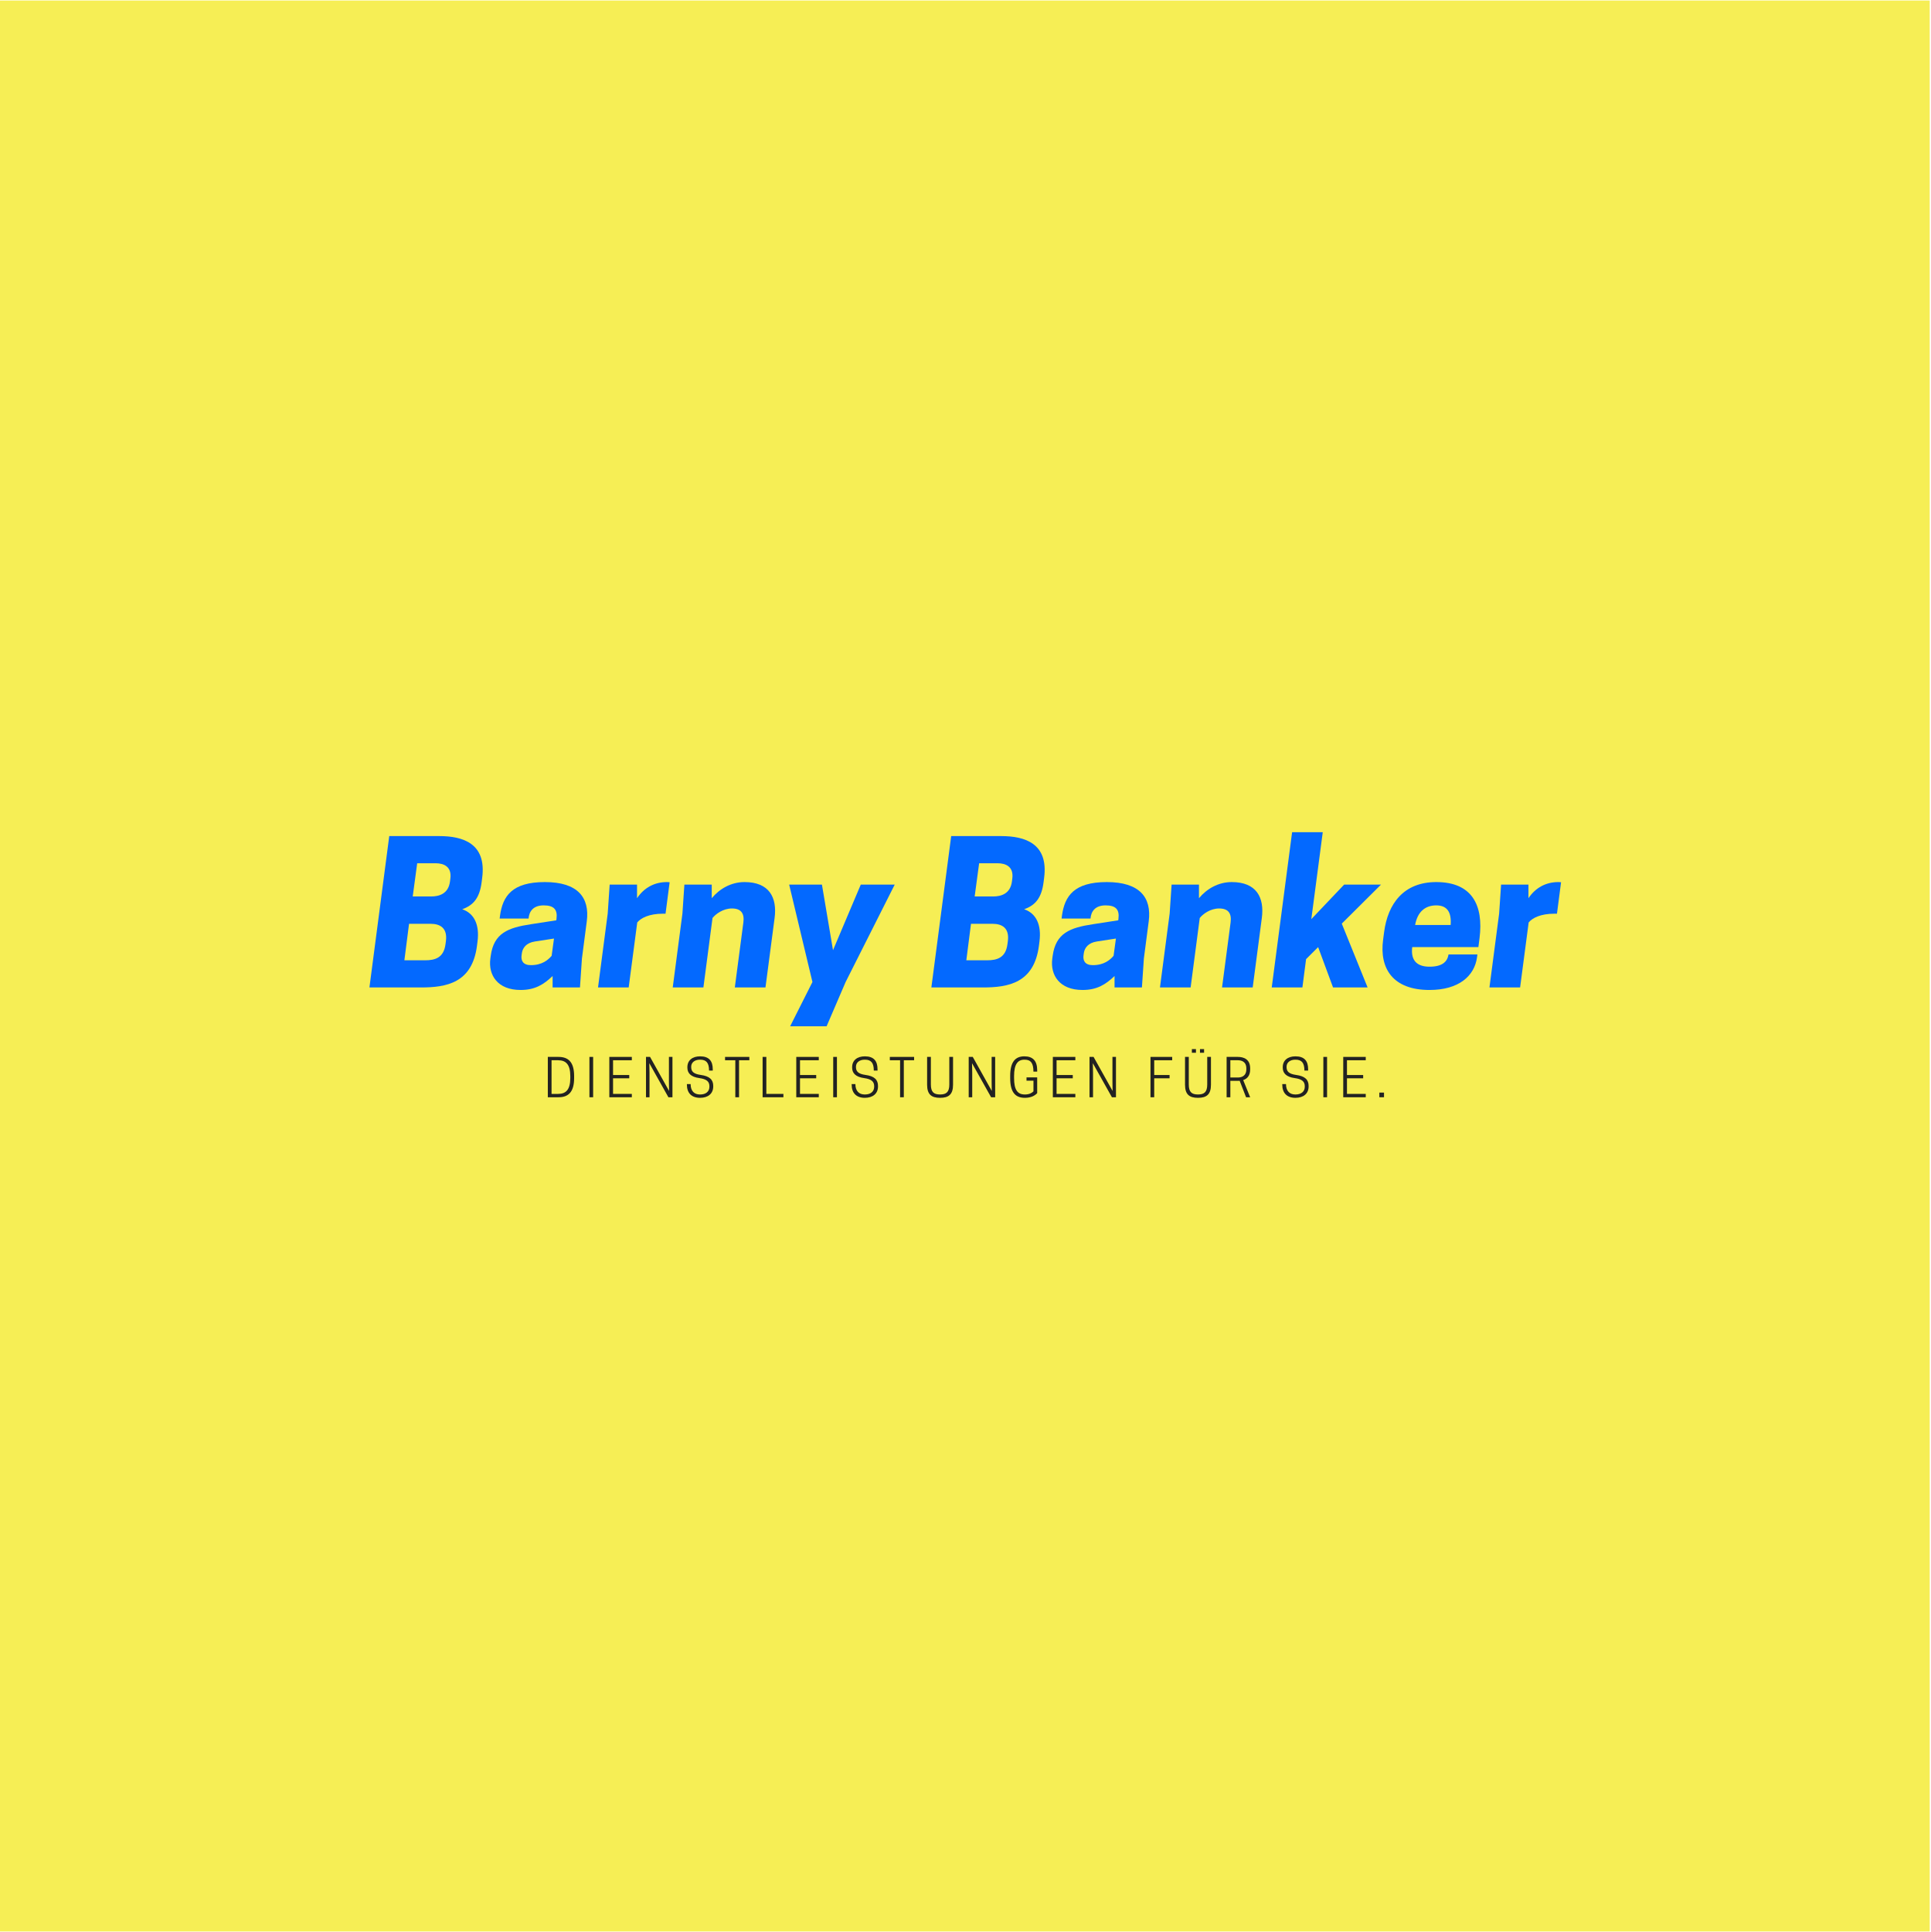
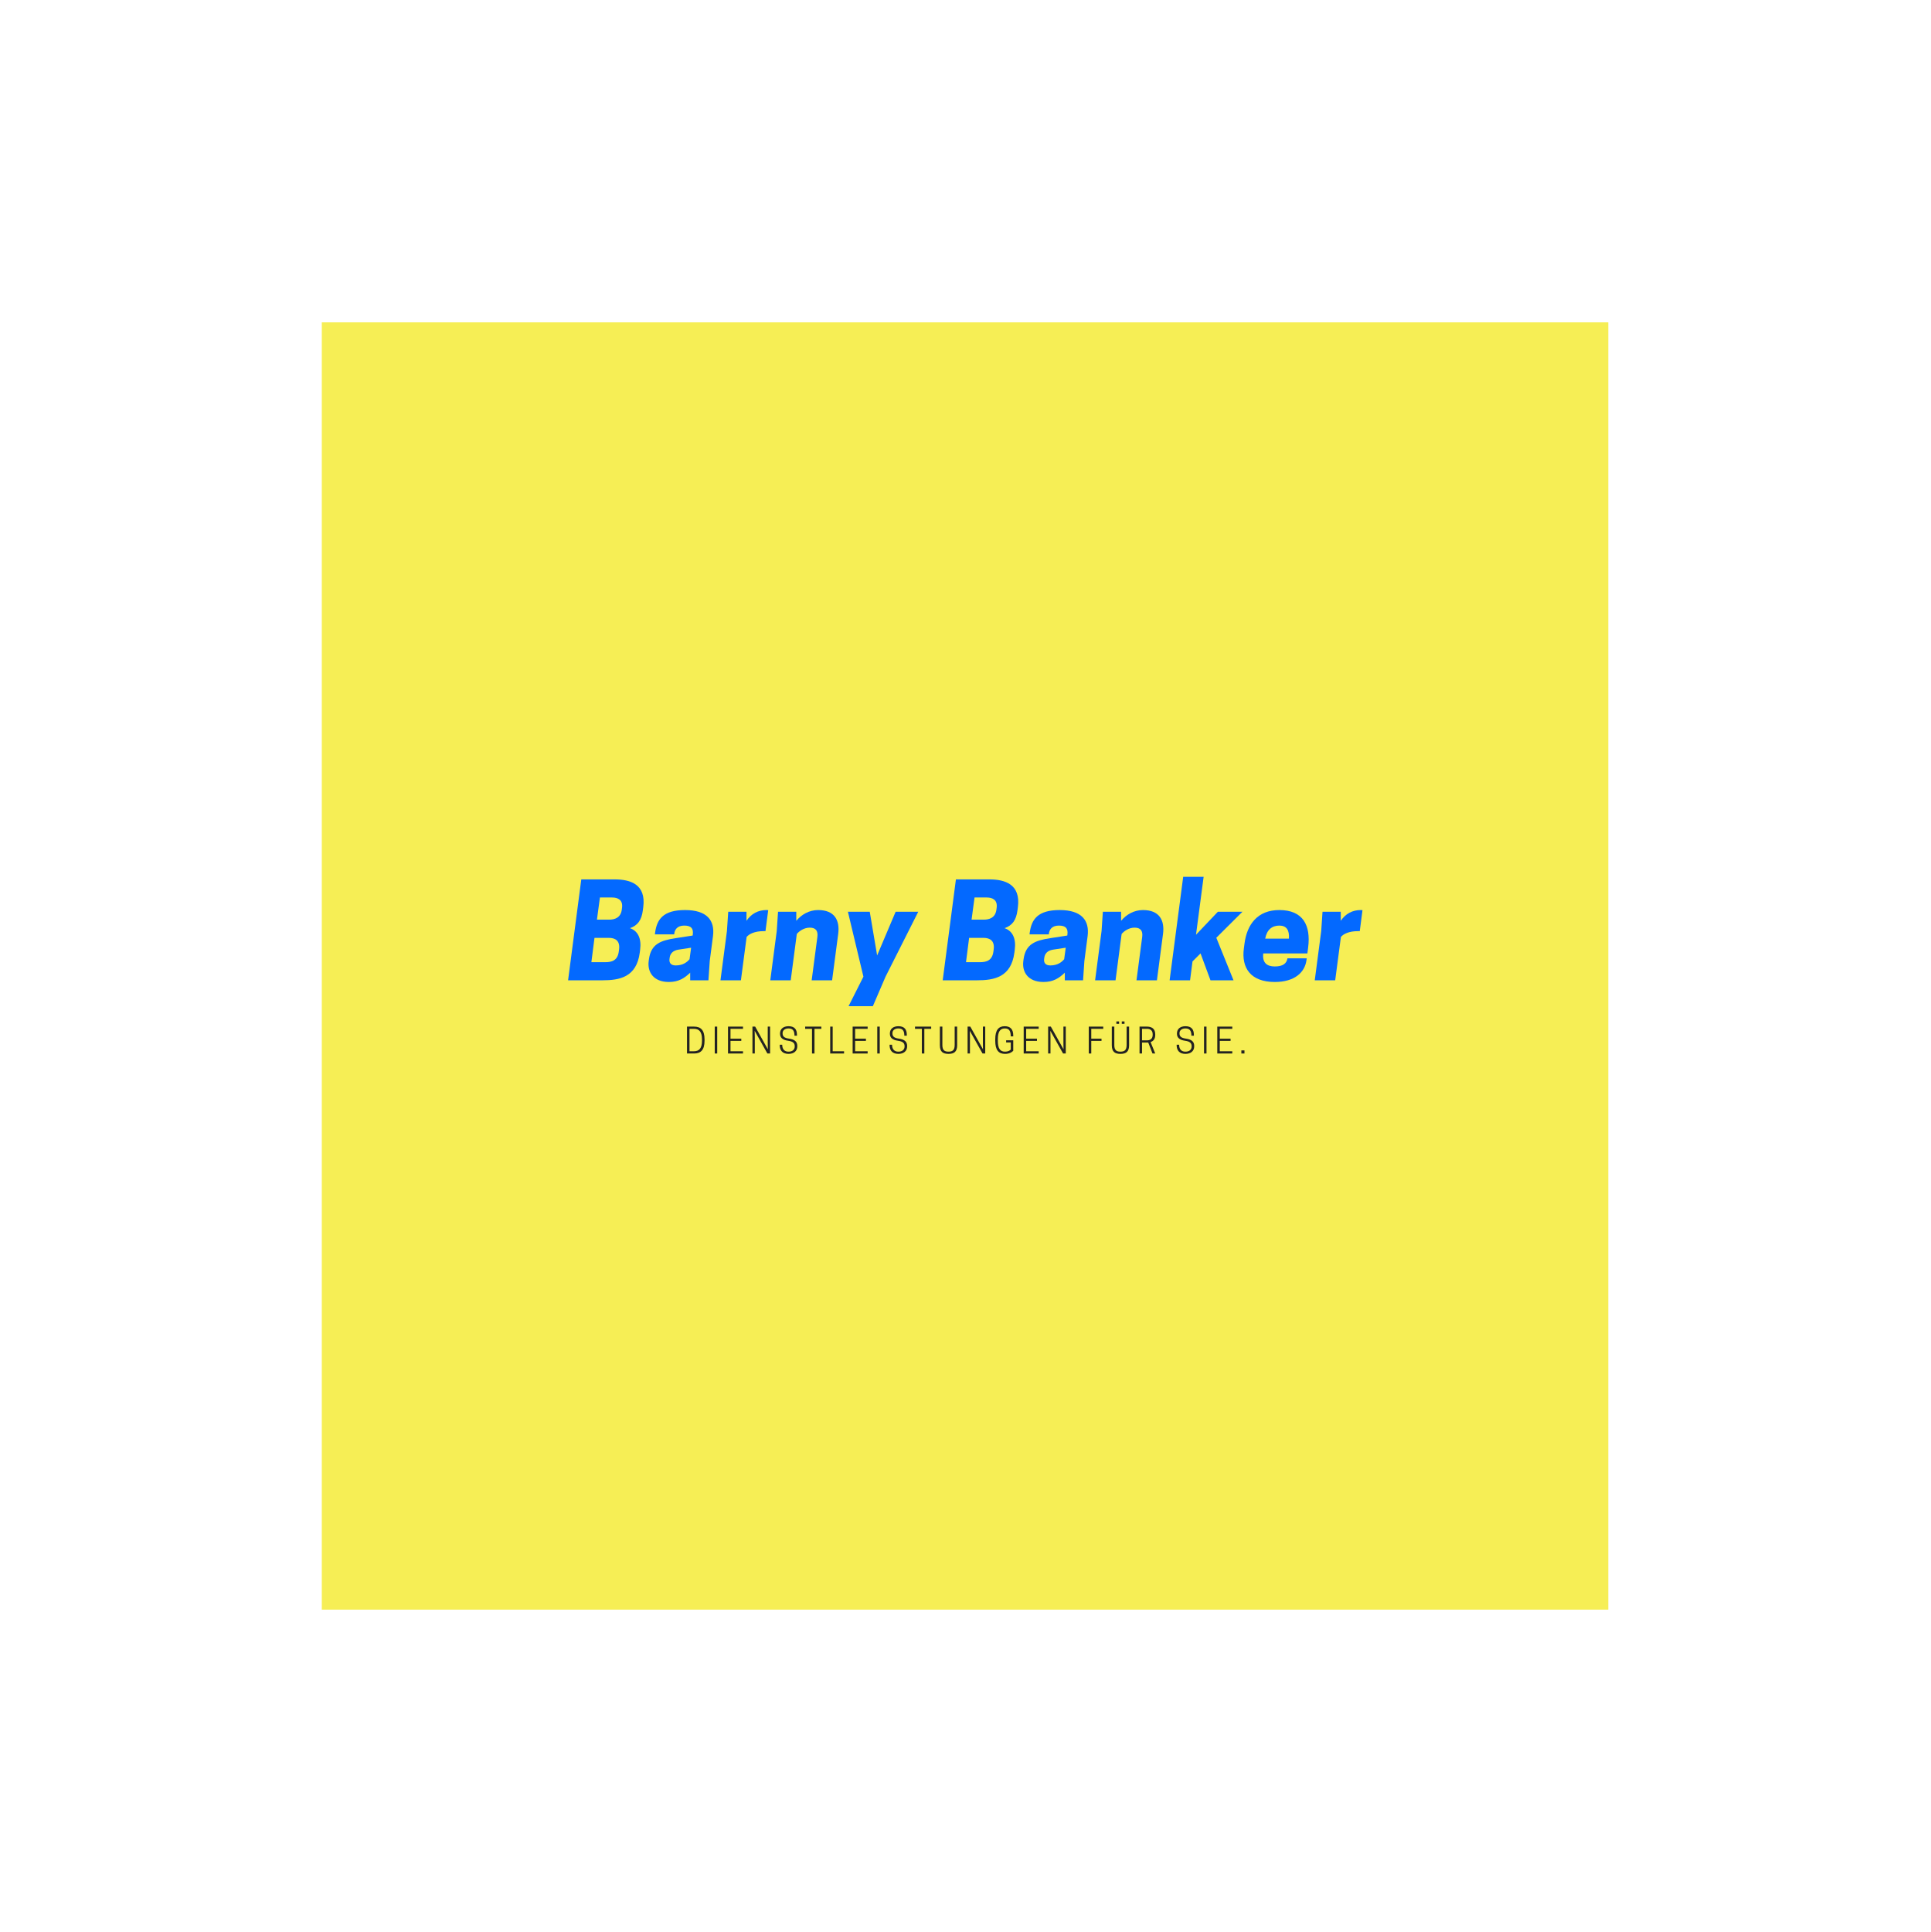
- <svg xmlns="http://www.w3.org/2000/svg" xmlns:xlink="http://www.w3.org/1999/xlink" height="225pt" version="1.2" viewBox="0 0 224.88 225" width="224.88pt">
+ <svg xmlns="http://www.w3.org/2000/svg" xmlns:xlink="http://www.w3.org/1999/xlink" height="225pt" version="1.2" viewBox="-56.22 -56.25 337.32 337.5" width="224.88pt">
  <defs>
    <g>
      <symbol id="glyph0-0" overflow="visible">
        <path animation_id="0" d="M 2.465 -17.629 L 0.156 0 L 6.148 0 C 9.129 0 12.113 -0.52 12.68 -4.836 L 12.746 -5.355 C 12.996 -7.301 12.363 -8.633 10.961 -9.109 C 12.316 -9.582 12.996 -10.488 13.223 -12.25 L 13.289 -12.77 C 13.809 -16.77 11.051 -17.629 8.293 -17.629 Z M 7.277 -7.414 C 8.406 -7.414 9.266 -6.914 9.062 -5.379 L 9.016 -5.039 C 8.812 -3.434 7.773 -3.164 6.645 -3.164 L 4.227 -3.164 L 4.77 -7.414 Z M 7.863 -14.465 C 8.836 -14.465 9.762 -14.059 9.582 -12.68 L 9.539 -12.34 C 9.355 -10.895 8.25 -10.598 7.367 -10.598 L 5.199 -10.598 L 5.719 -14.465 Z M 7.863 -14.465 " style="stroke:none;" />
      </symbol>
      <symbol id="glyph0-1" overflow="visible">
        <path animation_id="1" d="M 7.23 0 L 10.418 0 L 10.645 -3.367 L 11.211 -7.707 C 11.57 -10.488 10.148 -12.273 6.328 -12.273 C 2.508 -12.273 1.422 -10.645 1.105 -8.363 L 1.062 -8.023 L 4.43 -8.023 C 4.496 -8.836 4.949 -9.559 6.191 -9.559 C 7.367 -9.559 7.82 -9.086 7.684 -8 L 7.66 -7.82 L 4.723 -7.367 C 2.035 -6.961 0.383 -6.328 0.023 -3.684 L -0.023 -3.344 C -0.27 -1.445 0.812 0.293 3.504 0.293 C 5.176 0.293 6.191 -0.34 7.23 -1.332 Z M 4.699 -2.598 C 3.797 -2.598 3.527 -3.117 3.617 -3.75 L 3.66 -4.047 C 3.75 -4.586 4.137 -5.199 5.176 -5.355 L 7.391 -5.695 L 7.117 -3.684 C 6.711 -3.211 6.012 -2.598 4.699 -2.598 Z M 4.699 -2.598 " style="stroke:none;" />
      </symbol>
      <symbol id="glyph0-2" overflow="visible">
        <path animation_id="2" d="M 8.137 -12.273 C 6.711 -12.273 5.492 -11.641 4.656 -10.395 L 4.656 -11.977 L 1.469 -11.977 L 1.242 -8.609 L 0.113 0 L 3.684 0 L 4.68 -7.57 C 5.109 -8.09 6.059 -8.59 7.684 -8.59 L 7.977 -8.59 L 8.453 -12.25 C 8.477 -12.25 8.316 -12.273 8.137 -12.273 Z M 8.137 -12.273 " style="stroke:none;" />
      </symbol>
      <symbol id="glyph0-3" overflow="visible">
        <path animation_id="3" d="M 10.914 0 L 11.977 -8.09 C 12.293 -10.488 11.344 -12.273 8.477 -12.273 C 6.895 -12.273 5.559 -11.48 4.656 -10.395 L 4.656 -11.977 L 1.469 -11.977 L 1.242 -8.609 L 0.113 0 L 3.684 0 L 4.746 -8.09 C 5.129 -8.566 5.988 -9.199 7.008 -9.199 C 8.09 -9.199 8.477 -8.609 8.34 -7.57 L 7.344 0 Z M 10.914 0 " style="stroke:none;" />
      </symbol>
      <symbol id="glyph0-4" overflow="visible">
        <path animation_id="4" d="M 5.672 -4.34 L 4.383 -11.977 L 0.566 -11.977 L 3.277 -0.633 L 0.68 4.52 L 4.926 4.52 L 7.141 -0.633 L 12.859 -11.977 L 8.906 -11.977 Z M 5.672 -4.34 " style="stroke:none;" />
      </symbol>
      <symbol id="glyph0-5" overflow="visible">
        <path animation_id="5" d="M 0.023 0 L 3.594 0 L 4.023 -3.301 L 5.426 -4.699 L 7.164 0 L 11.188 0 L 8.18 -7.434 L 12.746 -11.977 L 8.453 -11.977 L 4.633 -7.957 L 5.965 -18.082 L 2.395 -18.082 Z M 0.023 0 " style="stroke:none;" />
      </symbol>
      <symbol id="glyph0-6" overflow="visible">
        <path animation_id="6" d="M 11.391 -4.699 L 11.527 -5.762 C 12 -9.559 10.668 -12.273 6.484 -12.273 C 2.688 -12.273 0.836 -9.762 0.406 -6.418 L 0.293 -5.559 C -0.156 -2.191 1.445 0.293 5.695 0.293 C 9.129 0.293 10.938 -1.355 11.23 -3.504 L 11.277 -3.844 L 7.91 -3.844 C 7.773 -2.961 7.141 -2.418 5.695 -2.418 C 4.34 -2.418 3.48 -3.051 3.684 -4.699 Z M 6.484 -9.559 C 7.75 -9.559 8.273 -8.77 8.16 -7.277 L 4.023 -7.277 C 4.293 -8.812 5.199 -9.559 6.484 -9.559 Z M 6.484 -9.559 " style="stroke:none;" />
      </symbol>
      <symbol id="glyph1-0" overflow="visible">
        <path animation_id="7" d="M 3.508 -2.23 L 3.508 -2.473 C 3.508 -4.098 2.832 -4.699 1.688 -4.699 L 0.445 -4.699 L 0.445 0 L 1.688 0 C 2.832 0 3.508 -0.602 3.508 -2.23 Z M 0.879 -0.391 L 0.879 -4.309 L 1.652 -4.309 C 2.555 -4.309 3.062 -3.809 3.062 -2.473 L 3.062 -2.23 C 3.062 -0.891 2.555 -0.391 1.652 -0.391 Z M 0.879 -0.391 " style="stroke:none;" />
      </symbol>
      <symbol id="glyph1-1" overflow="visible">
        <path animation_id="8" d="M 0.91 -4.699 L 0.477 -4.699 L 0.477 0 L 0.91 0 Z M 0.91 -4.699 " style="stroke:none;" />
      </symbol>
      <symbol id="glyph1-2" overflow="visible">
        <path animation_id="9" d="M 0.445 -4.699 L 0.445 0 L 3.066 0 L 3.066 -0.391 L 0.879 -0.391 L 0.879 -2.207 L 2.766 -2.207 L 2.766 -2.59 L 0.879 -2.59 L 0.879 -4.309 L 3.066 -4.309 L 3.066 -4.699 Z M 0.445 -4.699 " style="stroke:none;" />
      </symbol>
      <symbol id="glyph1-3" overflow="visible">
        <path animation_id="10" d="M 3.527 -4.699 L 3.117 -4.699 L 3.117 -1.824 L 3.133 -0.734 L 0.918 -4.699 L 0.445 -4.699 L 0.445 0 L 0.855 0 L 0.855 -2.875 L 0.832 -3.965 L 3.055 0 L 3.527 0 Z M 3.527 -4.699 " style="stroke:none;" />
      </symbol>
      <symbol id="glyph1-4" overflow="visible">
        <path animation_id="11" d="M 1.734 -2.23 C 2.555 -2.117 2.898 -1.84 2.898 -1.285 L 2.898 -1.23 C 2.898 -0.656 2.473 -0.324 1.832 -0.324 L 1.789 -0.324 C 1.156 -0.324 0.711 -0.707 0.711 -1.531 L 0.277 -1.531 L 0.277 -1.469 C 0.277 -0.5 0.812 0.066 1.809 0.066 C 2.75 0.066 3.344 -0.43 3.344 -1.258 L 3.344 -1.32 C 3.344 -2.043 2.922 -2.457 1.898 -2.598 C 1.035 -2.719 0.777 -3.012 0.777 -3.512 L 0.777 -3.562 C 0.777 -4.066 1.211 -4.375 1.785 -4.375 L 1.824 -4.375 C 2.543 -4.375 2.855 -4 2.855 -3.109 L 3.289 -3.109 L 3.289 -3.254 C 3.289 -4.227 2.855 -4.766 1.809 -4.766 C 0.918 -4.766 0.332 -4.293 0.332 -3.508 L 0.332 -3.449 C 0.332 -2.828 0.711 -2.367 1.734 -2.23 Z M 1.734 -2.23 " style="stroke:none;" />
      </symbol>
      <symbol id="glyph1-5" overflow="visible">
        <path animation_id="12" d="M 1.766 -4.309 L 2.965 -4.309 L 2.965 -4.699 L 0.137 -4.699 L 0.137 -4.309 L 1.332 -4.309 L 1.332 0 L 1.766 0 Z M 1.766 -4.309 " style="stroke:none;" />
      </symbol>
      <symbol id="glyph1-6" overflow="visible">
        <path animation_id="13" d="M 2.867 0 L 2.867 -0.391 L 0.879 -0.391 L 0.879 -4.699 L 0.445 -4.699 L 0.445 0 Z M 2.867 0 " style="stroke:none;" />
      </symbol>
      <symbol id="glyph1-7" overflow="visible">
        <path animation_id="14" d="M 1.922 0.066 C 2.922 0.066 3.434 -0.324 3.434 -1.457 L 3.434 -4.699 L 3 -4.699 L 3 -1.488 C 3 -0.598 2.645 -0.324 1.922 -0.324 C 1.199 -0.324 0.852 -0.598 0.852 -1.488 L 0.852 -4.699 L 0.414 -4.699 L 0.414 -1.457 C 0.414 -0.324 0.922 0.066 1.922 0.066 Z M 1.922 0.066 " style="stroke:none;" />
      </symbol>
      <symbol id="glyph1-8" overflow="visible">
        <path animation_id="15" d="M 2.055 0.066 C 2.801 0.066 3.238 -0.211 3.488 -0.477 L 3.488 -2.312 L 2.246 -2.312 L 2.246 -1.93 L 3.055 -1.93 L 3.055 -0.688 C 2.887 -0.508 2.562 -0.324 2.086 -0.324 L 2.043 -0.324 C 1.18 -0.324 0.797 -0.891 0.797 -2.23 L 0.797 -2.473 C 0.797 -3.809 1.199 -4.375 1.996 -4.375 L 2.031 -4.375 C 2.754 -4.375 3.051 -3.961 3.051 -2.988 L 3.488 -2.988 L 3.488 -3.156 C 3.488 -4.219 3 -4.766 1.996 -4.766 C 0.922 -4.766 0.344 -4.098 0.344 -2.473 L 0.344 -2.23 C 0.344 -0.602 0.922 0.066 2.055 0.066 Z M 2.055 0.066 " style="stroke:none;" />
      </symbol>
      <symbol id="glyph1-9" overflow="visible">
        <path animation_id="16" d="" style="stroke:none;" />
      </symbol>
      <symbol id="glyph1-10" overflow="visible">
        <path animation_id="17" d="M 0.445 -4.699 L 0.445 0 L 0.879 0 L 0.879 -2.207 L 2.668 -2.207 L 2.668 -2.59 L 0.879 -2.59 L 0.879 -4.309 L 2.973 -4.309 L 2.973 -4.699 Z M 0.445 -4.699 " style="stroke:none;" />
      </symbol>
      <symbol id="glyph1-11" overflow="visible">
        <path animation_id="18" d="M 0.879 -1.91 L 1.746 -1.91 C 1.82 -1.91 1.891 -1.91 1.965 -1.918 L 2.711 0 L 3.188 0 L 2.375 -2 C 2.82 -2.145 3.188 -2.496 3.188 -3.242 L 3.188 -3.363 C 3.188 -4.449 2.418 -4.699 1.746 -4.699 L 0.445 -4.699 L 0.445 0 L 0.879 0 Z M 0.879 -2.301 L 0.879 -4.309 L 1.762 -4.309 C 2.164 -4.309 2.742 -4.16 2.742 -3.352 L 2.742 -3.262 C 2.742 -2.453 2.164 -2.301 1.762 -2.301 Z M 0.879 -2.301 " style="stroke:none;" />
      </symbol>
      <symbol id="glyph1-12" overflow="visible">
        <path animation_id="19" d="M 0.922 -0.543 L 0.379 -0.543 L 0.379 0 L 0.922 0 Z M 0.922 -0.543 " style="stroke:none;" />
      </symbol>
      <symbol id="glyph2-0" overflow="visible">
        <path animation_id="20" d="M 1.922 0.066 C 2.922 0.066 3.434 -0.324 3.434 -1.457 L 3.434 -4.699 L 3 -4.699 L 3 -1.488 C 3 -0.598 2.645 -0.324 1.922 -0.324 C 1.199 -0.324 0.852 -0.598 0.852 -1.488 L 0.852 -4.699 L 0.414 -4.699 L 0.414 -1.457 C 0.414 -0.324 0.922 0.066 1.922 0.066 Z M 1.688 -5.605 L 1.211 -5.605 L 1.211 -5.184 L 1.688 -5.184 Z M 2.633 -5.605 L 2.156 -5.605 L 2.156 -5.184 L 2.633 -5.184 Z M 2.633 -5.605 " style="stroke:none;" />
      </symbol>
    </g>
    <clipPath id="clip1">
      <path animation_id="21" d="M 0 0.059 L 224.762 0.059 L 224.762 224.938 L 0 224.938 Z M 0 0.059 " />
    </clipPath>
  </defs>
  <g id="surface1">
    <g clip-path="url(#clip1)" clip-rule="nonzero">
      <path animation_id="22" d="M 0 0.059 L 224.879 0.059 L 224.879 224.941 L 0 224.941 Z M 0 0.059 " style=" stroke:none;fill-rule:nonzero;fill:rgb(100%,100%,100%);fill-opacity:1;" />
      <path animation_id="23" d="M 0 0.059 L 224.879 0.059 L 224.879 224.941 L 0 224.941 Z M 0 0.059 " style=" stroke:none;fill-rule:nonzero;fill:rgb(96.469%,93.329%,33.33%);fill-opacity:1;" />
    </g>
    <g style="fill:rgb(1.18%,41.179%,100%);fill-opacity:1;">
      <use x="42.873" xlink:href="#glyph0-0" y="114.999" />
    </g>
    <g style="fill:rgb(1.18%,41.179%,100%);fill-opacity:1;">
      <use x="57.134" xlink:href="#glyph0-1" y="114.999" />
    </g>
    <g style="fill:rgb(1.18%,41.179%,100%);fill-opacity:1;">
      <use x="69.541" xlink:href="#glyph0-2" y="114.999" />
    </g>
    <g style="fill:rgb(1.18%,41.179%,100%);fill-opacity:1;">
      <use x="78.243" xlink:href="#glyph0-3" y="114.999" />
    </g>
    <g style="fill:rgb(1.18%,41.179%,100%);fill-opacity:1;">
      <use x="91.351" xlink:href="#glyph0-4" y="114.999" />
    </g>
    <g style="fill:rgb(1.18%,41.179%,100%);fill-opacity:1;">
      <use x="108.324" xlink:href="#glyph0-0" y="114.999" />
    </g>
    <g style="fill:rgb(1.18%,41.179%,100%);fill-opacity:1;">
      <use x="122.585" xlink:href="#glyph0-1" y="114.999" />
    </g>
    <g style="fill:rgb(1.18%,41.179%,100%);fill-opacity:1;">
      <use x="134.992" xlink:href="#glyph0-3" y="114.999" />
    </g>
    <g style="fill:rgb(1.18%,41.179%,100%);fill-opacity:1;">
      <use x="148.101" xlink:href="#glyph0-5" y="114.999" />
    </g>
    <g style="fill:rgb(1.18%,41.179%,100%);fill-opacity:1;">
      <use x="160.802" xlink:href="#glyph0-6" y="114.999" />
    </g>
    <g style="fill:rgb(1.18%,41.179%,100%);fill-opacity:1;">
      <use x="173.368" xlink:href="#glyph0-2" y="114.999" />
    </g>
    <g style="fill:rgb(13.329%,13.329%,13.329%);fill-opacity:1;">
      <use x="63.362" xlink:href="#glyph1-0" y="127.786" />
    </g>
    <g style="fill:rgb(13.329%,13.329%,13.329%);fill-opacity:1;">
      <use x="68.175" xlink:href="#glyph1-1" y="127.786" />
    </g>
    <g style="fill:rgb(13.329%,13.329%,13.329%);fill-opacity:1;">
      <use x="70.525" xlink:href="#glyph1-2" y="127.786" />
    </g>
    <g style="fill:rgb(13.329%,13.329%,13.329%);fill-opacity:1;">
      <use x="74.796" xlink:href="#glyph1-3" y="127.786" />
    </g>
    <g style="fill:rgb(13.329%,13.329%,13.329%);fill-opacity:1;">
      <use x="79.729" xlink:href="#glyph1-4" y="127.786" />
    </g>
    <g style="fill:rgb(13.329%,13.329%,13.329%);fill-opacity:1;">
      <use x="84.313" xlink:href="#glyph1-5" y="127.786" />
    </g>
    <g style="fill:rgb(13.329%,13.329%,13.329%);fill-opacity:1;">
      <use x="88.379" xlink:href="#glyph1-6" y="127.786" />
    </g>
    <g style="fill:rgb(13.329%,13.329%,13.329%);fill-opacity:1;">
      <use x="92.3" xlink:href="#glyph1-2" y="127.786" />
    </g>
    <g style="fill:rgb(13.329%,13.329%,13.329%);fill-opacity:1;">
      <use x="96.571" xlink:href="#glyph1-1" y="127.786" />
    </g>
    <g style="fill:rgb(13.329%,13.329%,13.329%);fill-opacity:1;">
      <use x="98.92" xlink:href="#glyph1-4" y="127.786" />
    </g>
    <g style="fill:rgb(13.329%,13.329%,13.329%);fill-opacity:1;">
      <use x="103.504" xlink:href="#glyph1-5" y="127.786" />
    </g>
    <g style="fill:rgb(13.329%,13.329%,13.329%);fill-opacity:1;">
      <use x="107.57" xlink:href="#glyph1-7" y="127.786" />
    </g>
    <g style="fill:rgb(13.329%,13.329%,13.329%);fill-opacity:1;">
      <use x="112.383" xlink:href="#glyph1-3" y="127.786" />
    </g>
    <g style="fill:rgb(13.329%,13.329%,13.329%);fill-opacity:1;">
      <use x="117.316" xlink:href="#glyph1-8" y="127.786" />
    </g>
    <g style="fill:rgb(13.329%,13.329%,13.329%);fill-opacity:1;">
      <use x="122.183" xlink:href="#glyph1-2" y="127.786" />
    </g>
    <g style="fill:rgb(13.329%,13.329%,13.329%);fill-opacity:1;">
      <use x="126.454" xlink:href="#glyph1-3" y="127.786" />
    </g>
    <g style="fill:rgb(13.329%,13.329%,13.329%);fill-opacity:1;">
      <use x="131.387" xlink:href="#glyph1-9" y="127.786" />
    </g>
    <g style="fill:rgb(13.329%,13.329%,13.329%);fill-opacity:1;">
      <use x="133.556" xlink:href="#glyph1-10" y="127.786" />
    </g>
    <g style="fill:rgb(13.329%,13.329%,13.329%);fill-opacity:1;">
      <use x="137.61" xlink:href="#glyph2-0" y="127.786" />
    </g>
    <g style="fill:rgb(13.329%,13.329%,13.329%);fill-opacity:1;">
      <use x="142.423" xlink:href="#glyph1-11" y="127.786" />
    </g>
    <g style="fill:rgb(13.329%,13.329%,13.329%);fill-opacity:1;">
      <use x="146.905" xlink:href="#glyph1-9" y="127.786" />
    </g>
    <g style="fill:rgb(13.329%,13.329%,13.329%);fill-opacity:1;">
      <use x="149.074" xlink:href="#glyph1-4" y="127.786" />
    </g>
    <g style="fill:rgb(13.329%,13.329%,13.329%);fill-opacity:1;">
      <use x="153.658" xlink:href="#glyph1-1" y="127.786" />
    </g>
    <g style="fill:rgb(13.329%,13.329%,13.329%);fill-opacity:1;">
      <use x="156.007" xlink:href="#glyph1-2" y="127.786" />
    </g>
    <g style="fill:rgb(13.329%,13.329%,13.329%);fill-opacity:1;">
      <use x="160.278" xlink:href="#glyph1-12" y="127.786" />
    </g>
  </g>
</svg>
